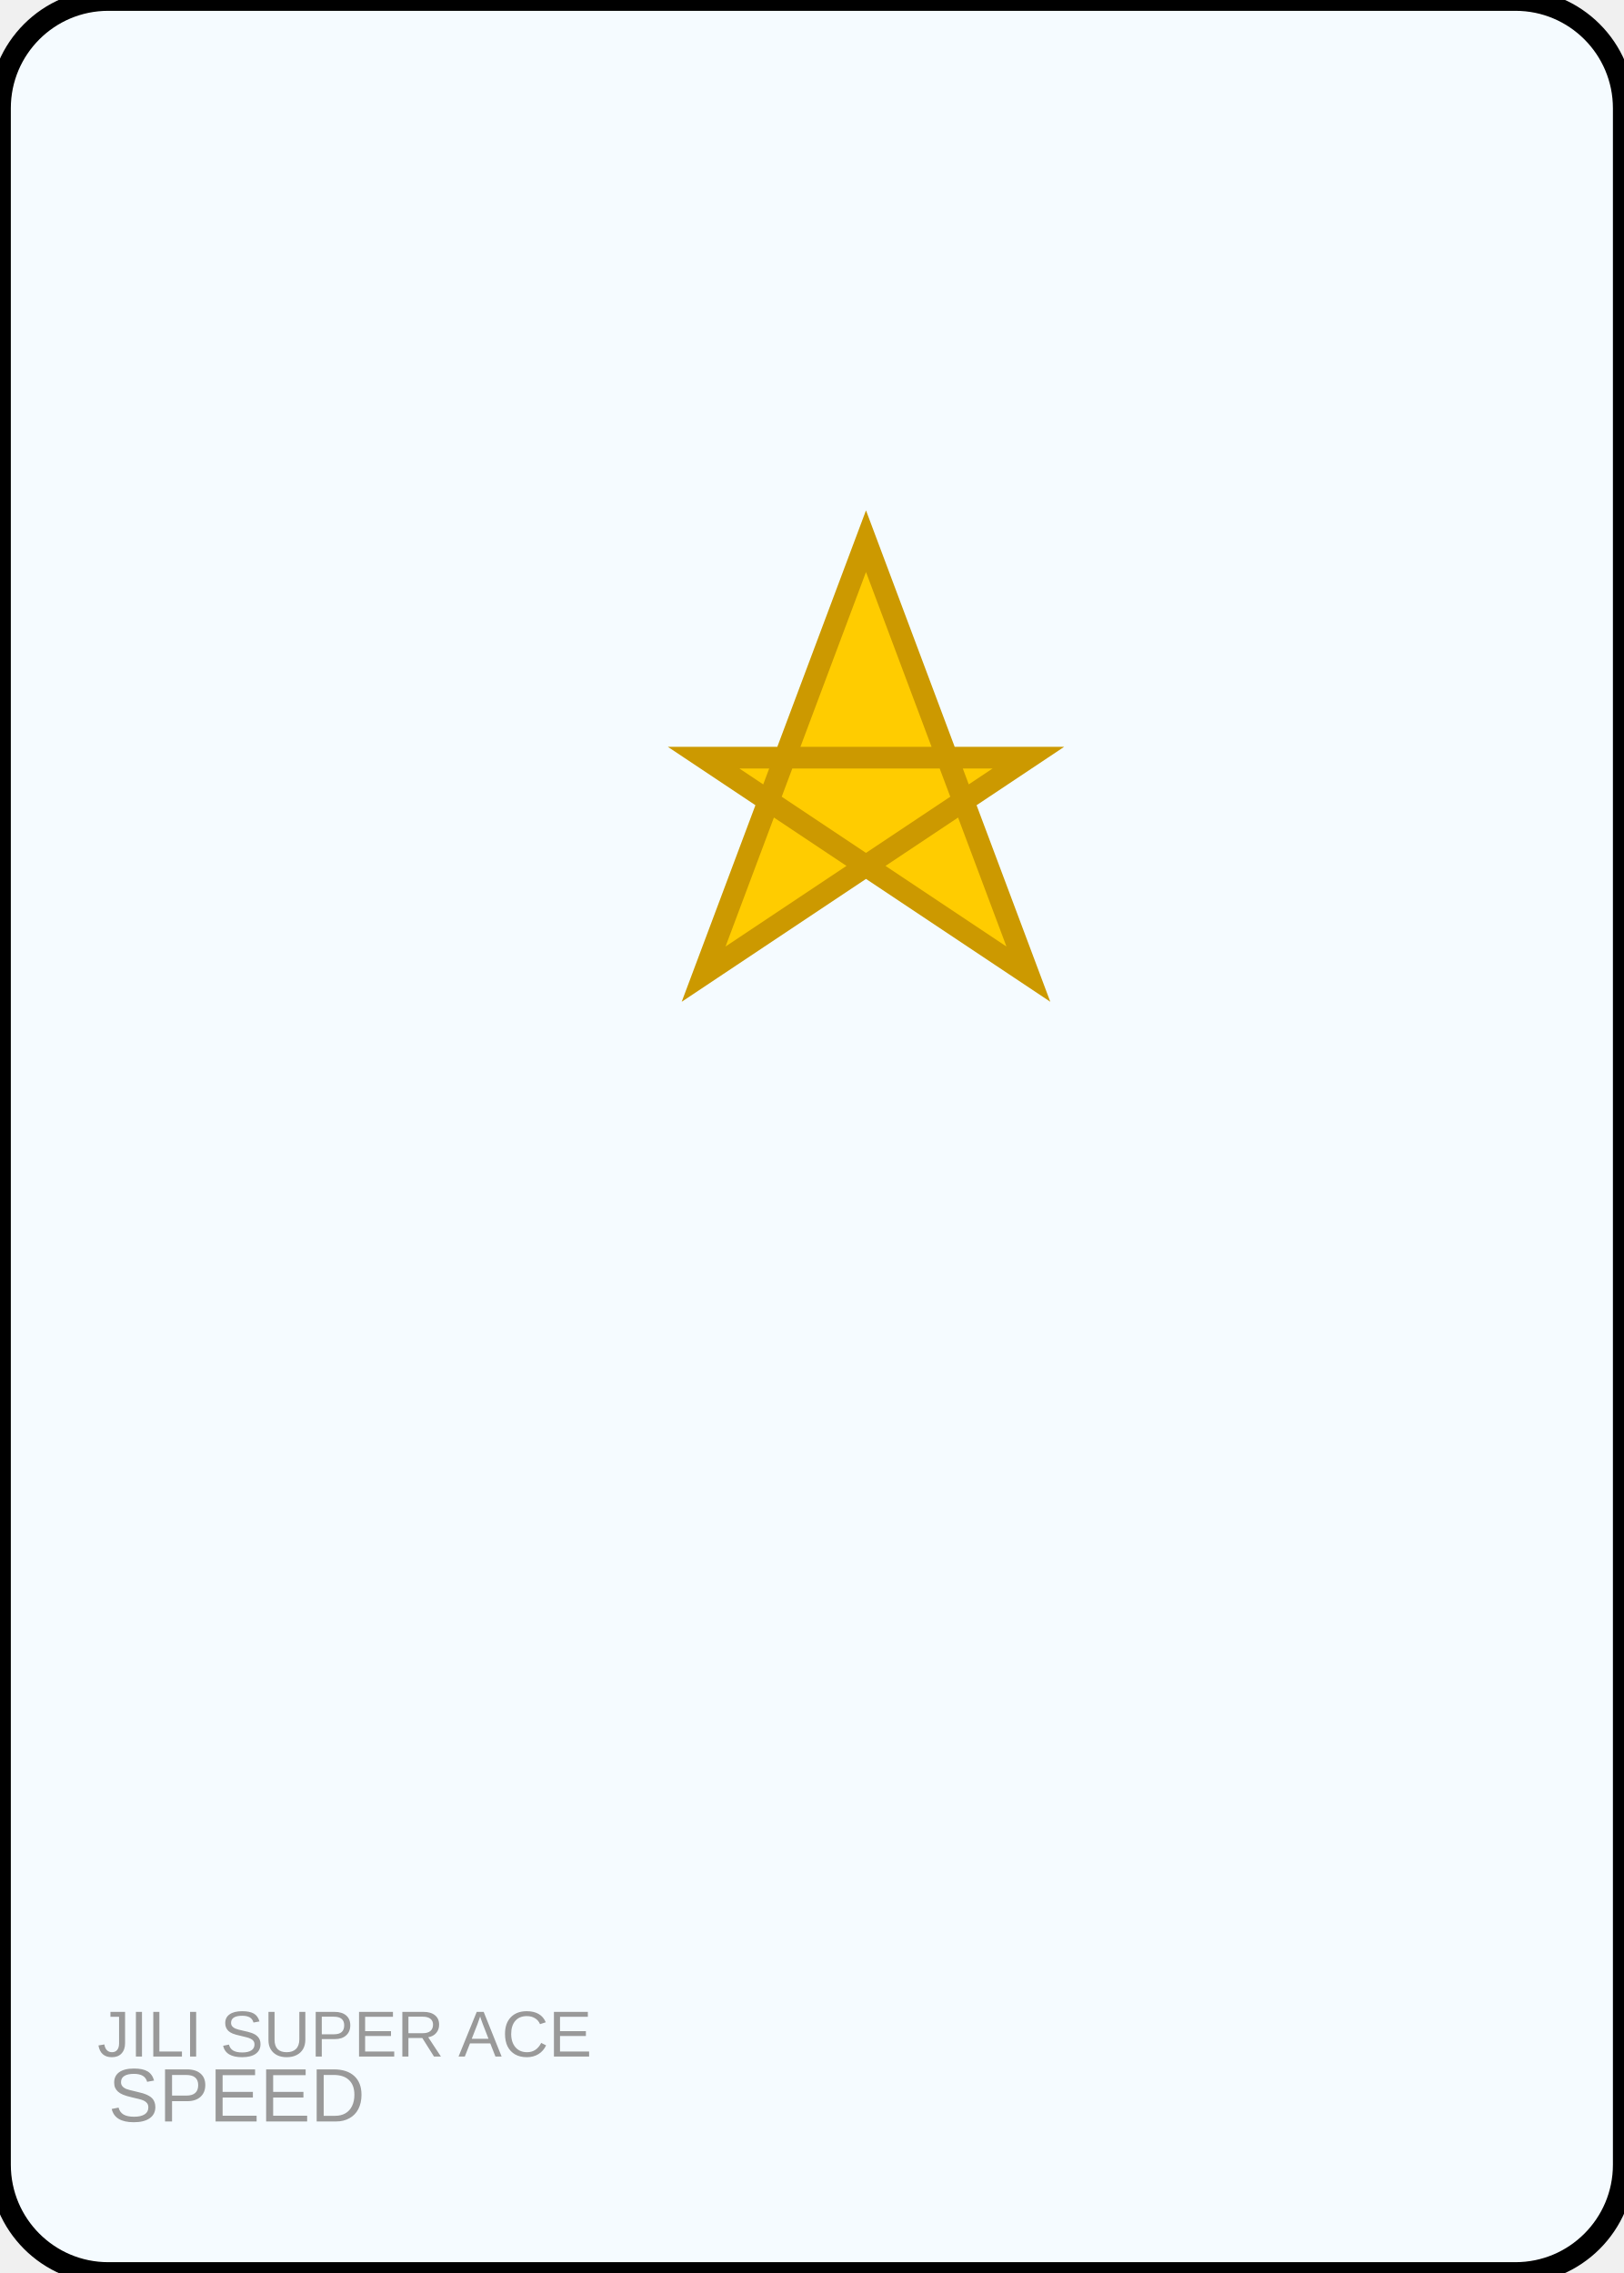
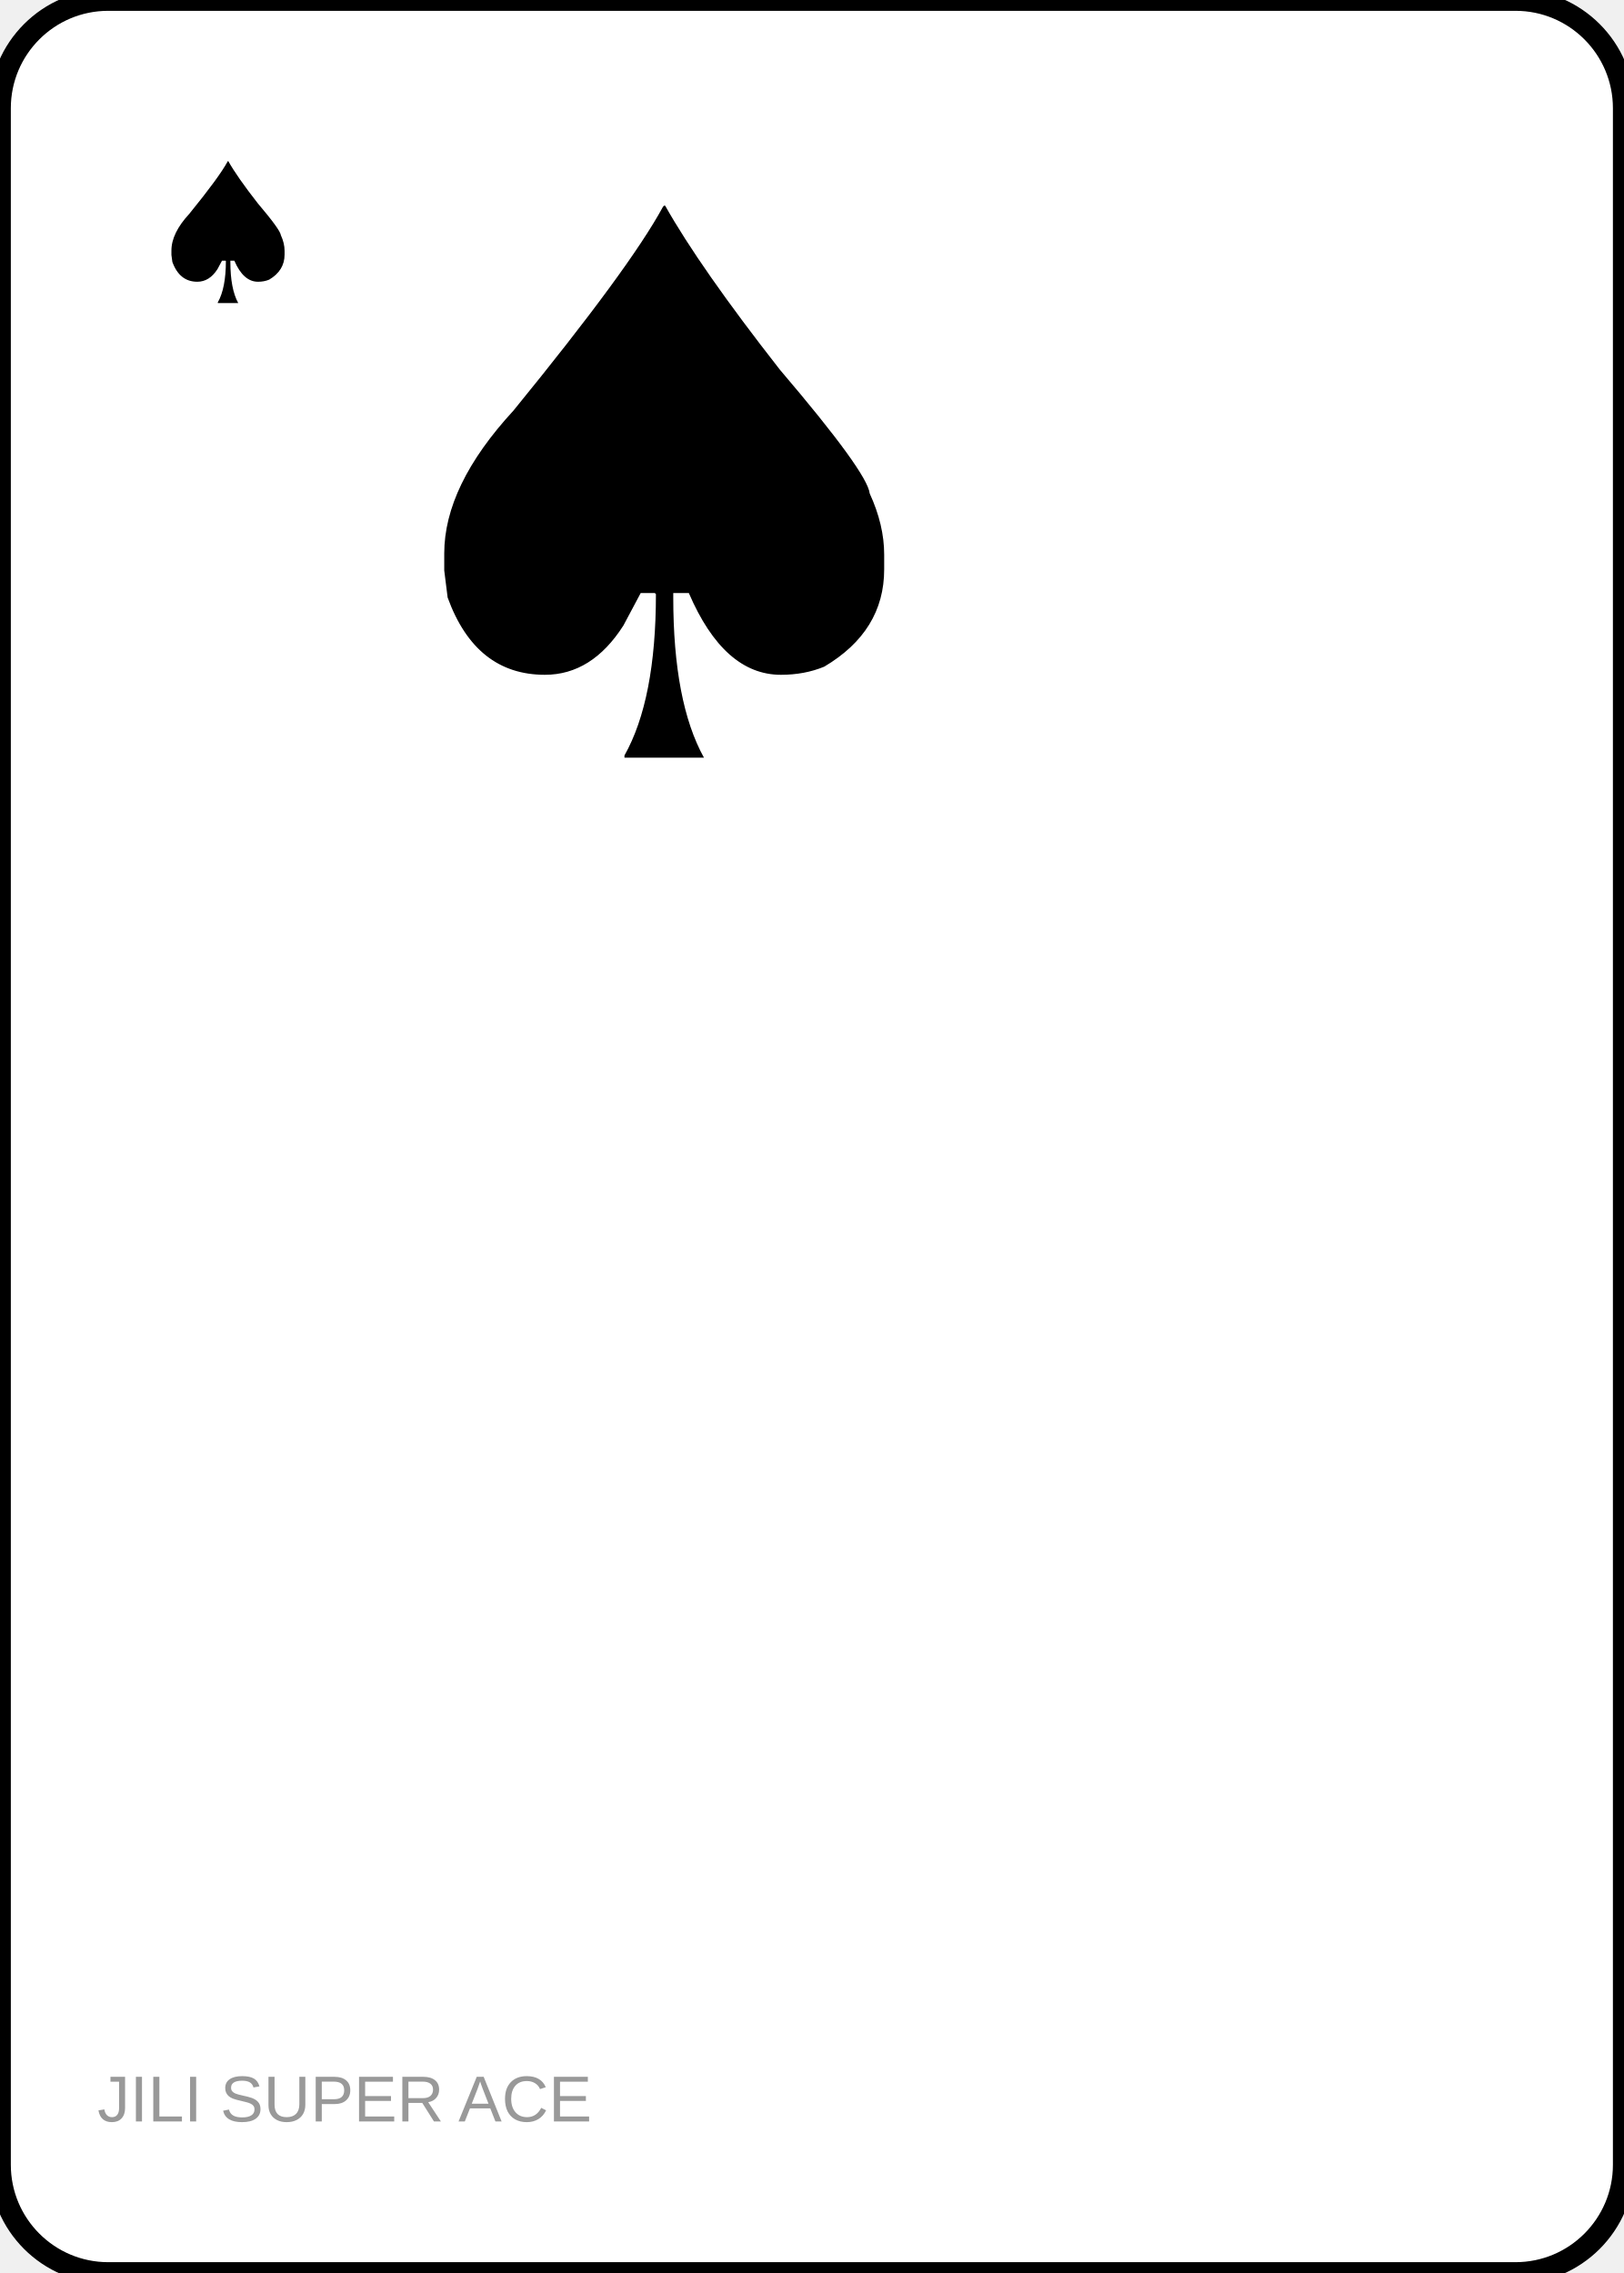
- <svg xmlns="http://www.w3.org/2000/svg" width="300" height="420" viewBox="0 0 300 420">
-   <rect width="100%" height="100%" rx="20" ry="20" fill="#f5fbff" stroke="#000" stroke-width="4" />
-   <g transform="translate(40,60)">
-     <path d="M120 40 L150 120 L90 80 L150 80 L90 120 Z" fill="#ffcc00" stroke="#cc9900" stroke-width="4" />
+ <svg xmlns="http://www.w3.org/2000/svg" width="300" height="420" viewBox="0 0 300 420" role="img" aria-label="Spade symbol card">
+   <rect width="100%" height="100%" rx="20" fill="#ffffff" stroke="#000000" stroke-width="4" />
+   <text x="26" y="56" font-family="Georgia, serif" font-size="36" font-weight="700" fill="#000000">♠</text>
+   <g transform="translate(60,140)">
+     <text x="0" y="0" font-family="Georgia, serif" font-size="140" font-weight="700" fill="#000000">♠</text>
  </g>
-   <text x="20" y="392" font-family="Arial" font-size="14" fill="#999">SPEED</text>
-   <text x="18" y="392" font-family="Arial" font-size="12" fill="#999" transform="translate(0, -12)">JILI SUPER ACE</text>
+   <text x="18" y="392" font-family="Arial, Helvetica, sans-serif" font-size="12" fill="#999999">JILI SUPER ACE</text>
</svg>
